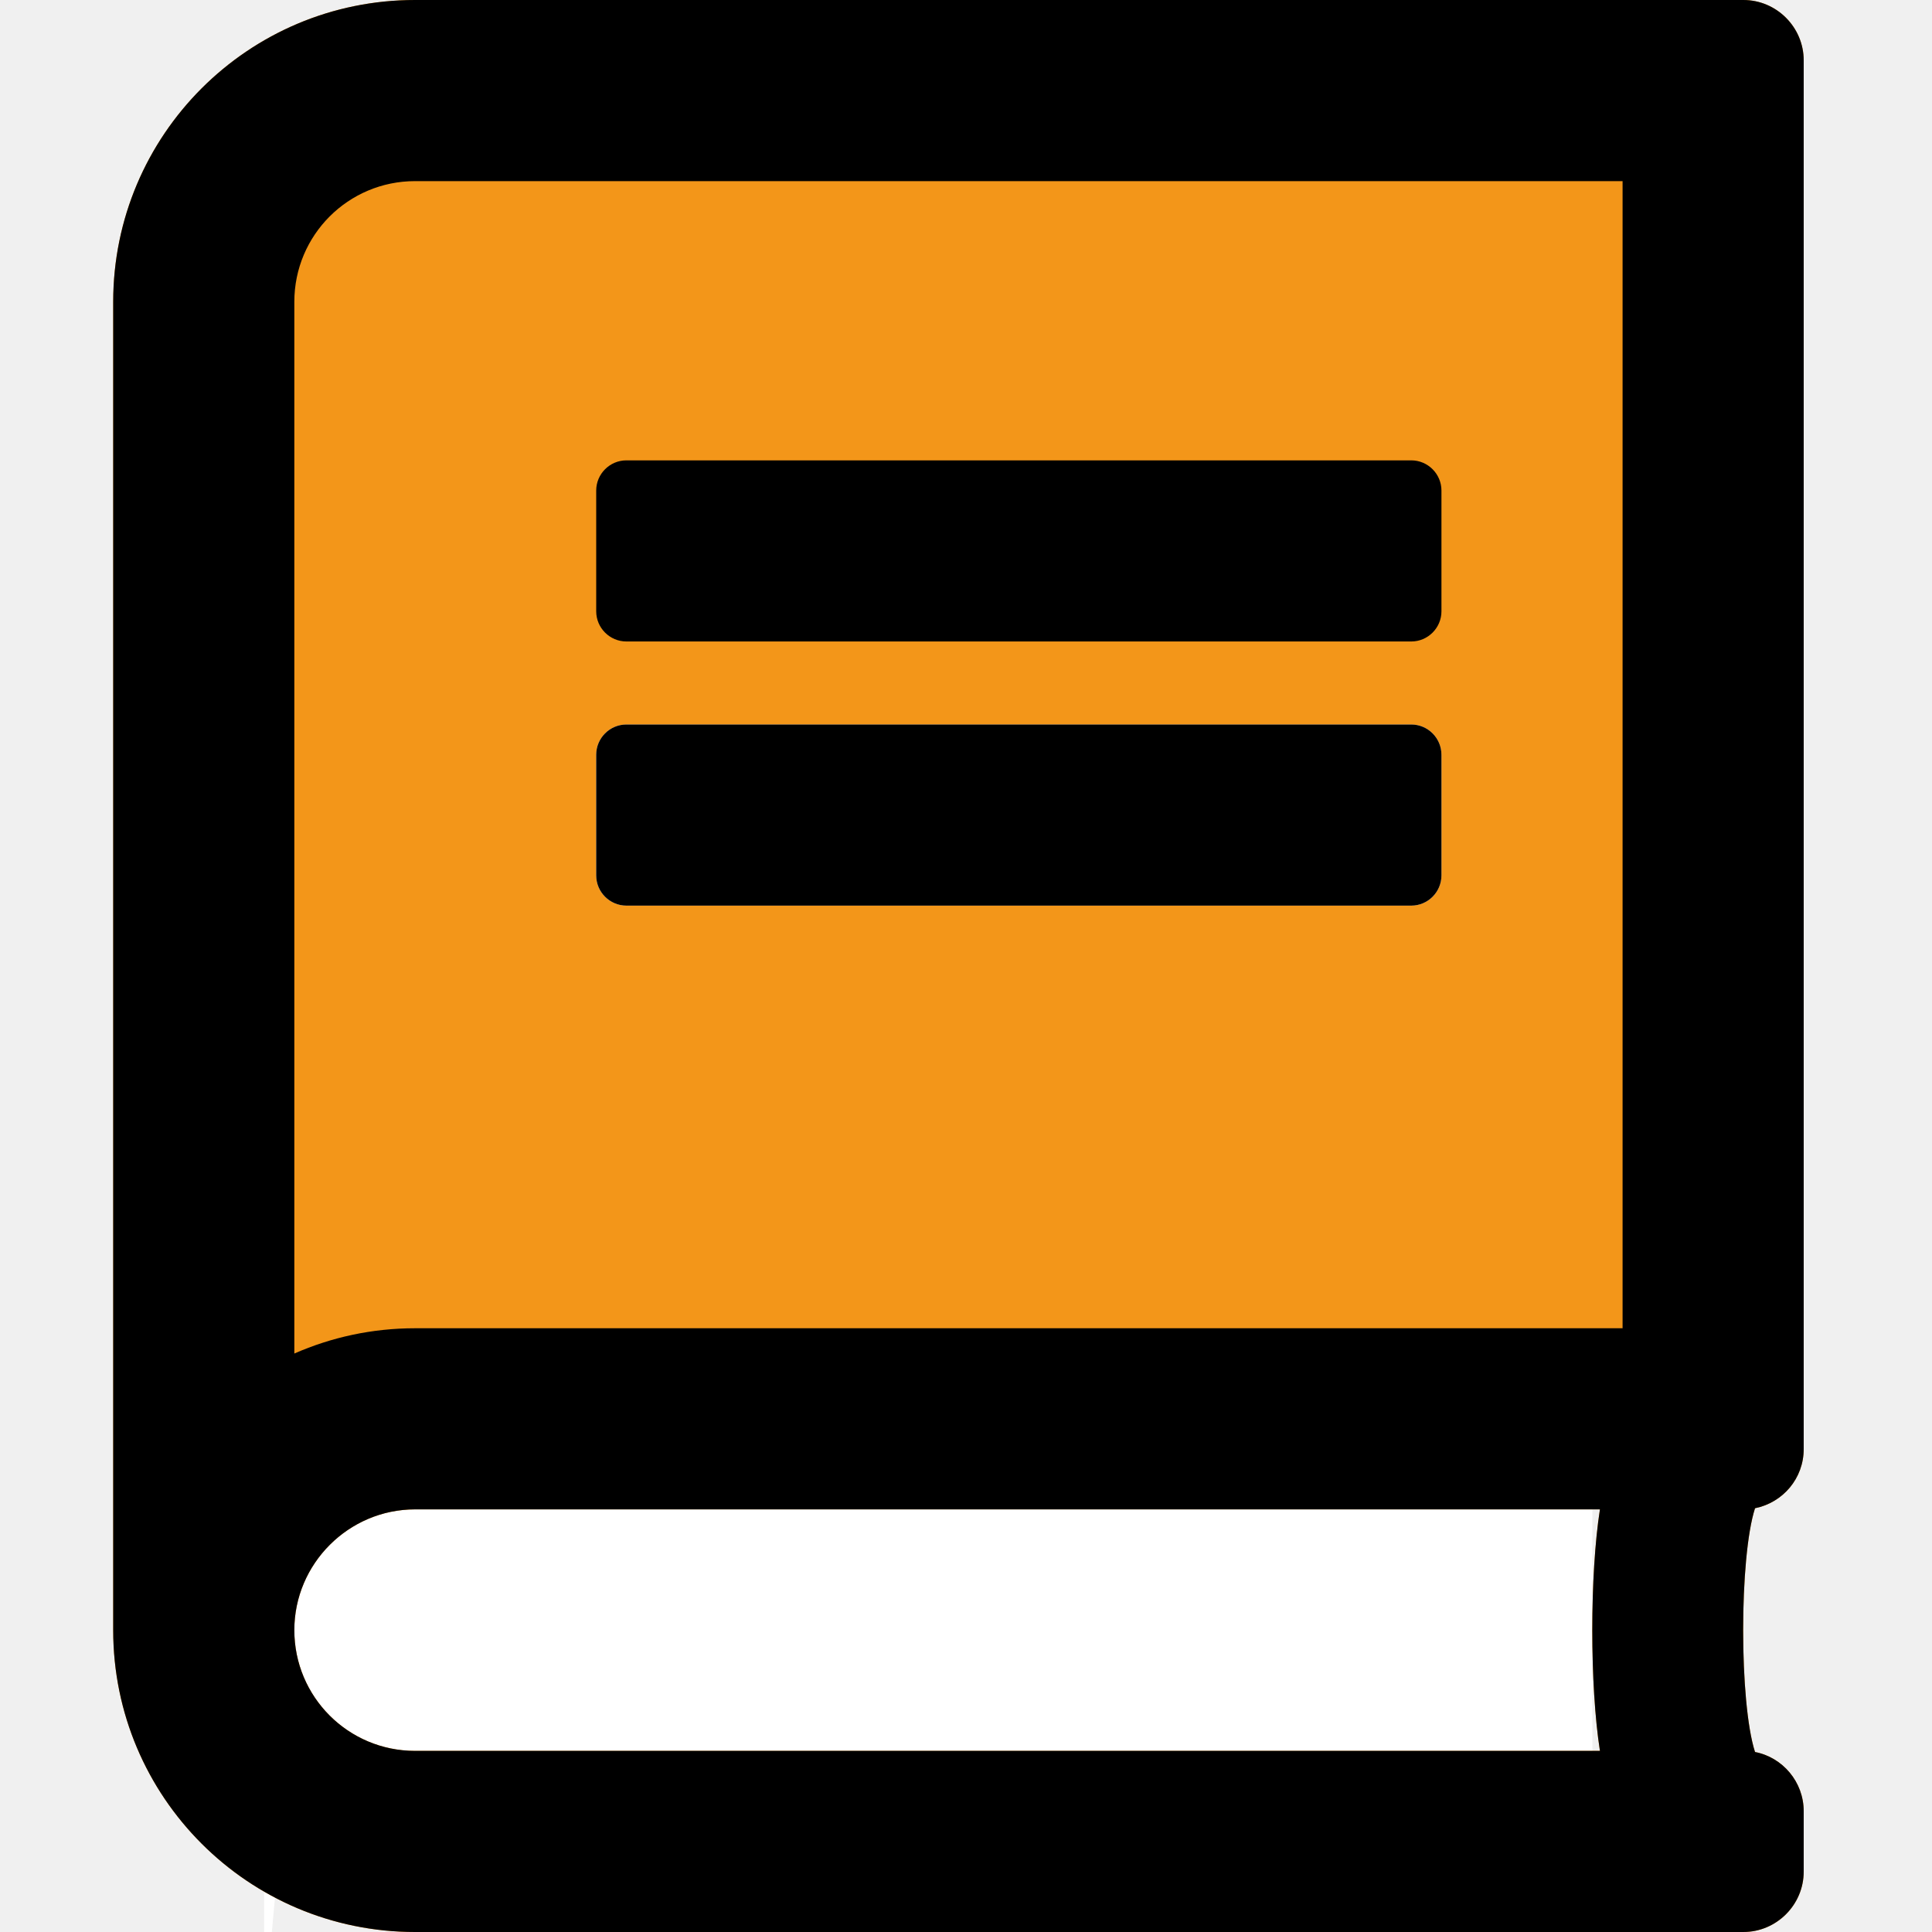
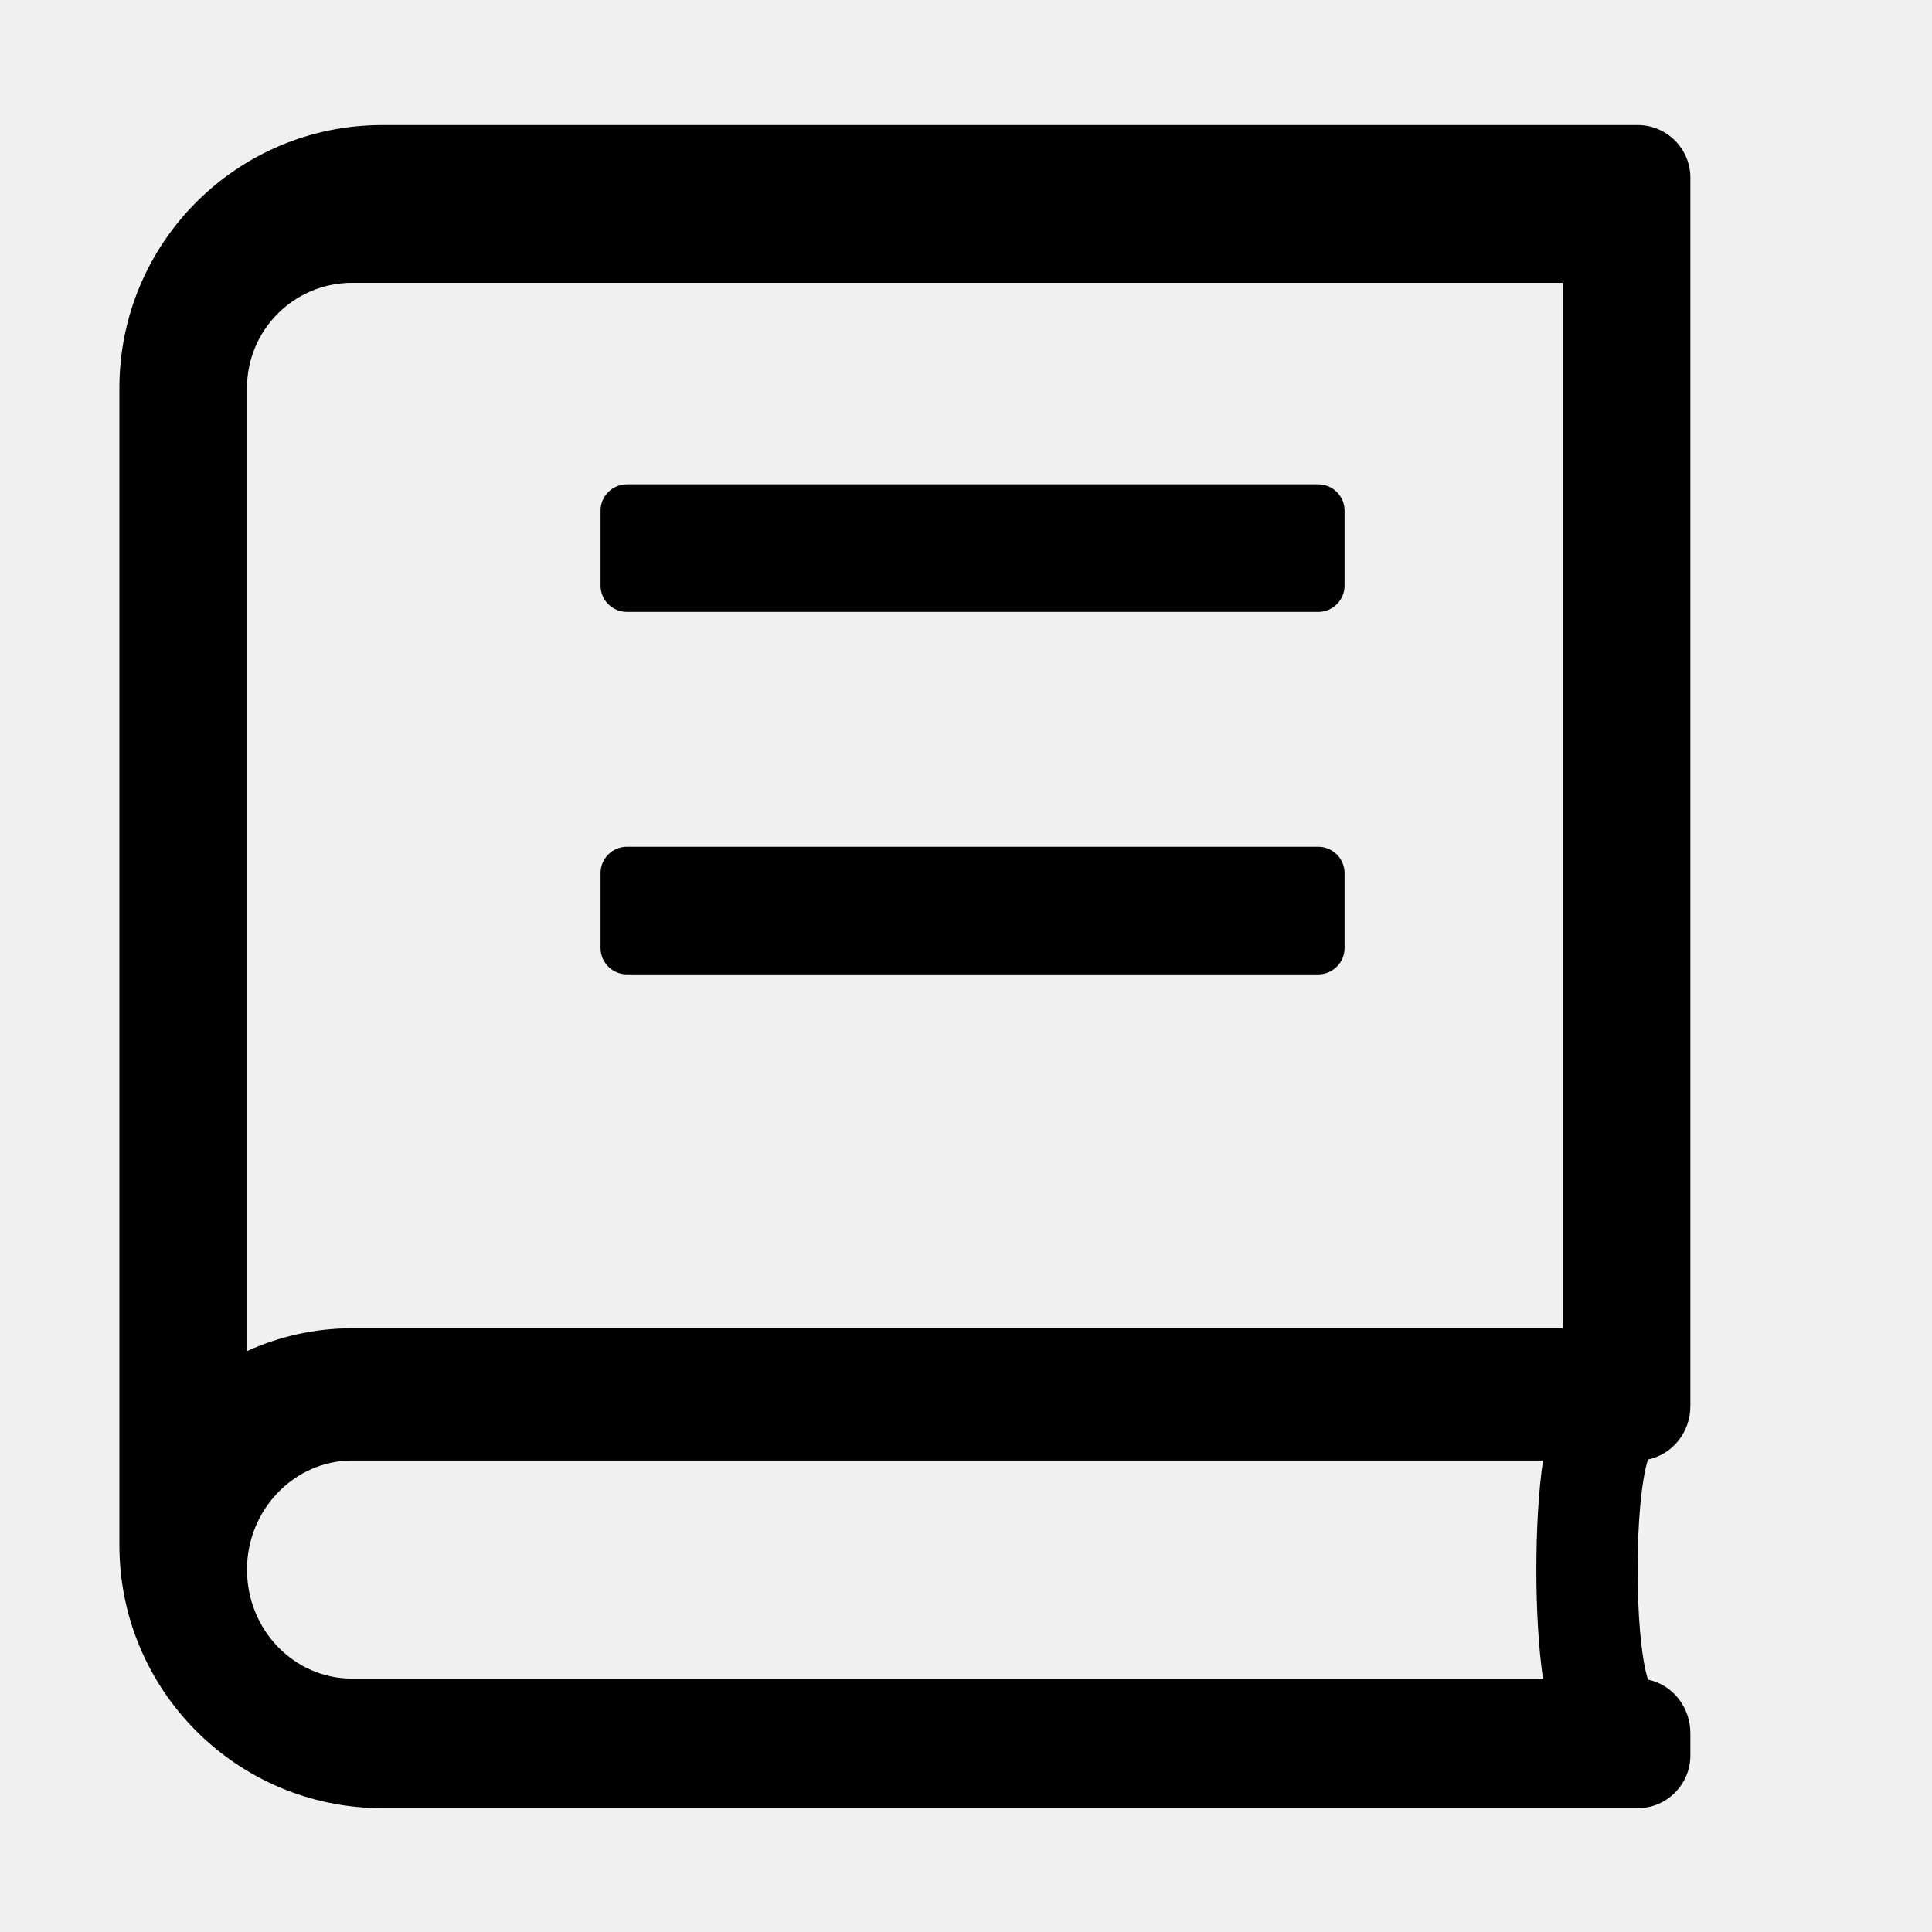
- <svg xmlns="http://www.w3.org/2000/svg" viewBox="0 0 512 512">
-   <style type="text/css">
-    .st0{fill:#F39619;}
-    .st1{fill:#FFFFFF;}
- </style>
-   <g transform="translate(30)">
-     <path class="st1" d="M116 352H72c-17.7 110-32 14.3 -32 32V540c9.8-154.3 20.6-16.7 32-36.7h320v-150z" />
-     <path class="st0" d="M128 162v-32c0-4.4 3.6-8 8-8h208c4.4 0 8 3.6 8 8v32c0 4.4-3.6 8-8 8H136c-4.4 0-8-3.6-8-8zm8 78h208c4.4 0 8-3.6 8-8v-32c0-4.4-3.6-8-8-8H136c-4.4 0-8 3.6-8 8v32c0 4.4 3.6 8 8 8zm299.1 159.7c-4.2 13-4.2 51.6 0 64.6 7.3 1.4 12.9 7.9 12.9 15.7v16c0 8.8-7.2 16-16 16H80c-44.2 0-80-35.8-80-80V80C0 35.8 35.8 0 80 0h352c8.8 0 16 7.2 16 16v368c0 7.8-5.5 14.2-12.9 15.7zm-41.1.3H80c-17.6 0-32 14.4-32 32 0 17.7 14.3 32 32 32h314c-2.7-17.3-2.7-46.7 0-64z" />
-     <path class="st2" d="M128 162v-32c0-4.4 3.6-8 8-8h208c4.4 0 8 3.6 8 8v32c0 4.4-3.6 8-8 8H136c-4.4 0-8-3.6-8-8zm8 78h208c4.4 0 8-3.6 8-8v-32c0-4.4-3.6-8-8-8H136c-4.4 0-8 3.6-8 8v32c0 4.4 3.6 8 8 8zm299.1 159.7c-4.2 13-4.2 51.6 0 64.6 7.3 1.4 12.9 7.9 12.9 15.7v16c0 8.8-7.2 16-16 16H80c-44.2 0-80-35.8-80-80V80C0 35.8 35.8 0 80 0h352c8.8 0 16 7.2 16 16v368c0 7.8-5.5 14.2-12.9 15.7zm-41.1.3H80c-17.6 0-32 14.4-32 32 0 17.7 14.3 32 32 32h314c-2.7-17.3-2.7-46.7 0-64zm6-352H80c-17.7 0-32 14.3-32 32v278.7c9.8-4.3 20.6-6.7 32-6.7h320V48z" />
-   </g>
+ <svg xmlns="http://www.w3.org/2000/svg" width="128" height="128" version="1.1" viewBox="0 0 128 128">
+   <style type="text/css">.st0{fill:#F39619;}
+    .st1{fill:#FFFFFF;}</style>
+   <path class="st2" d="m39.788 38.799v-4.97c0-0.958 0.784-1.742 1.742-1.742h45.81c0.958 0 1.742 0.784 1.742 1.742v4.97c0 0.958-0.784 1.742-1.742 1.742h-45.81c-0.958 0-1.742-0.784-1.742-1.742zm1.742 25.755h45.81c0.958 0 1.742-0.784 1.742-1.742v-4.97c0-0.958-0.784-1.742-1.742-1.742h-45.81c-0.958 0-1.742 0.784-1.742 1.742v4.97c0 0.958 0.784 1.742 1.742 1.742zm67.651 32.142c-0.915 2.935-0.915 11.65 0 14.585 1.59 0.316 2.81 1.784 2.81 3.545v1.485c0 1.917-1.568 3.485-3.485 3.485h-83.172c-9.627 0-17.424-7.797-17.424-17.424v-76.664c0-9.627 7.797-17.424 17.424-17.424h83.172c1.917 0 3.485 1.568 3.485 3.485v81.383c0 1.761-1.198 3.206-2.81 3.545zm-6.951 0.068h-78.896c-3.833 0-6.97 3.251-6.97 7.225 0 3.996 3.115 7.224 6.97 7.224h78.896c-0.588-3.906-0.588-10.543 0-14.449zm1.307-78.026h-80.203c-3.855 0-6.97 3.115-6.97 6.97v63.806c2.134-0.971 4.487-1.512 6.97-1.513h80.203z" style="stroke-width:.218" />
</svg>
